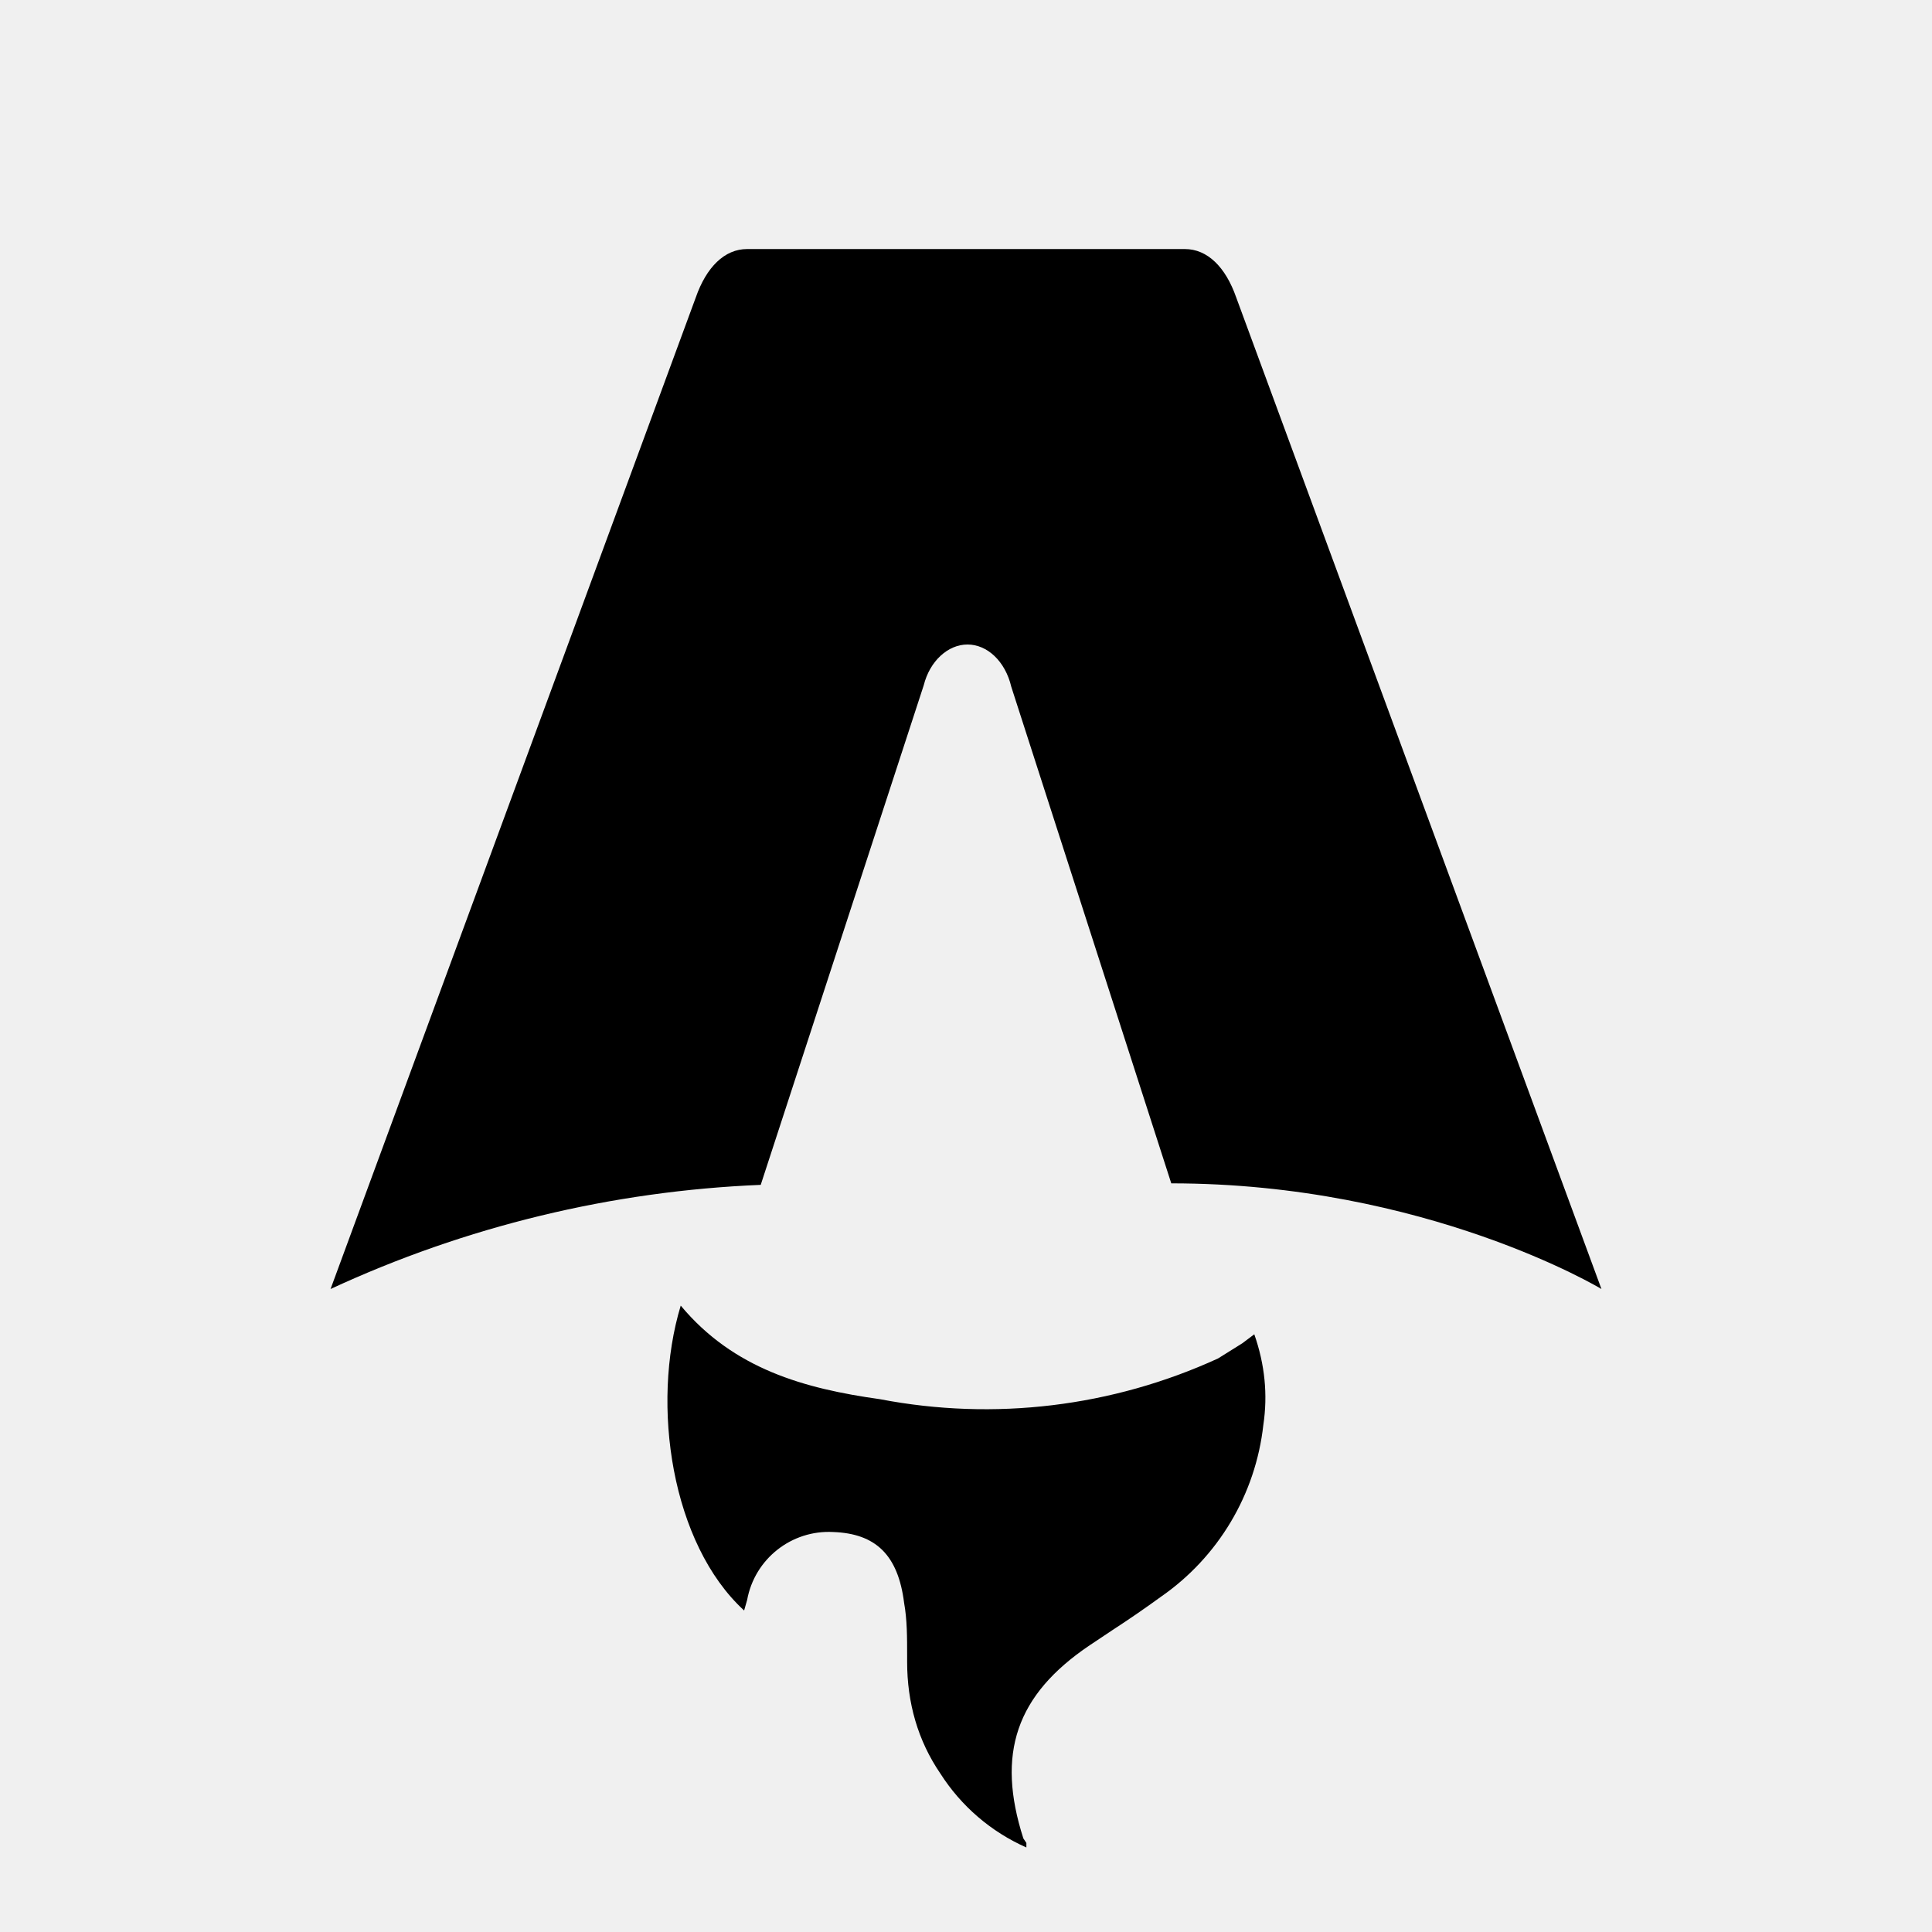
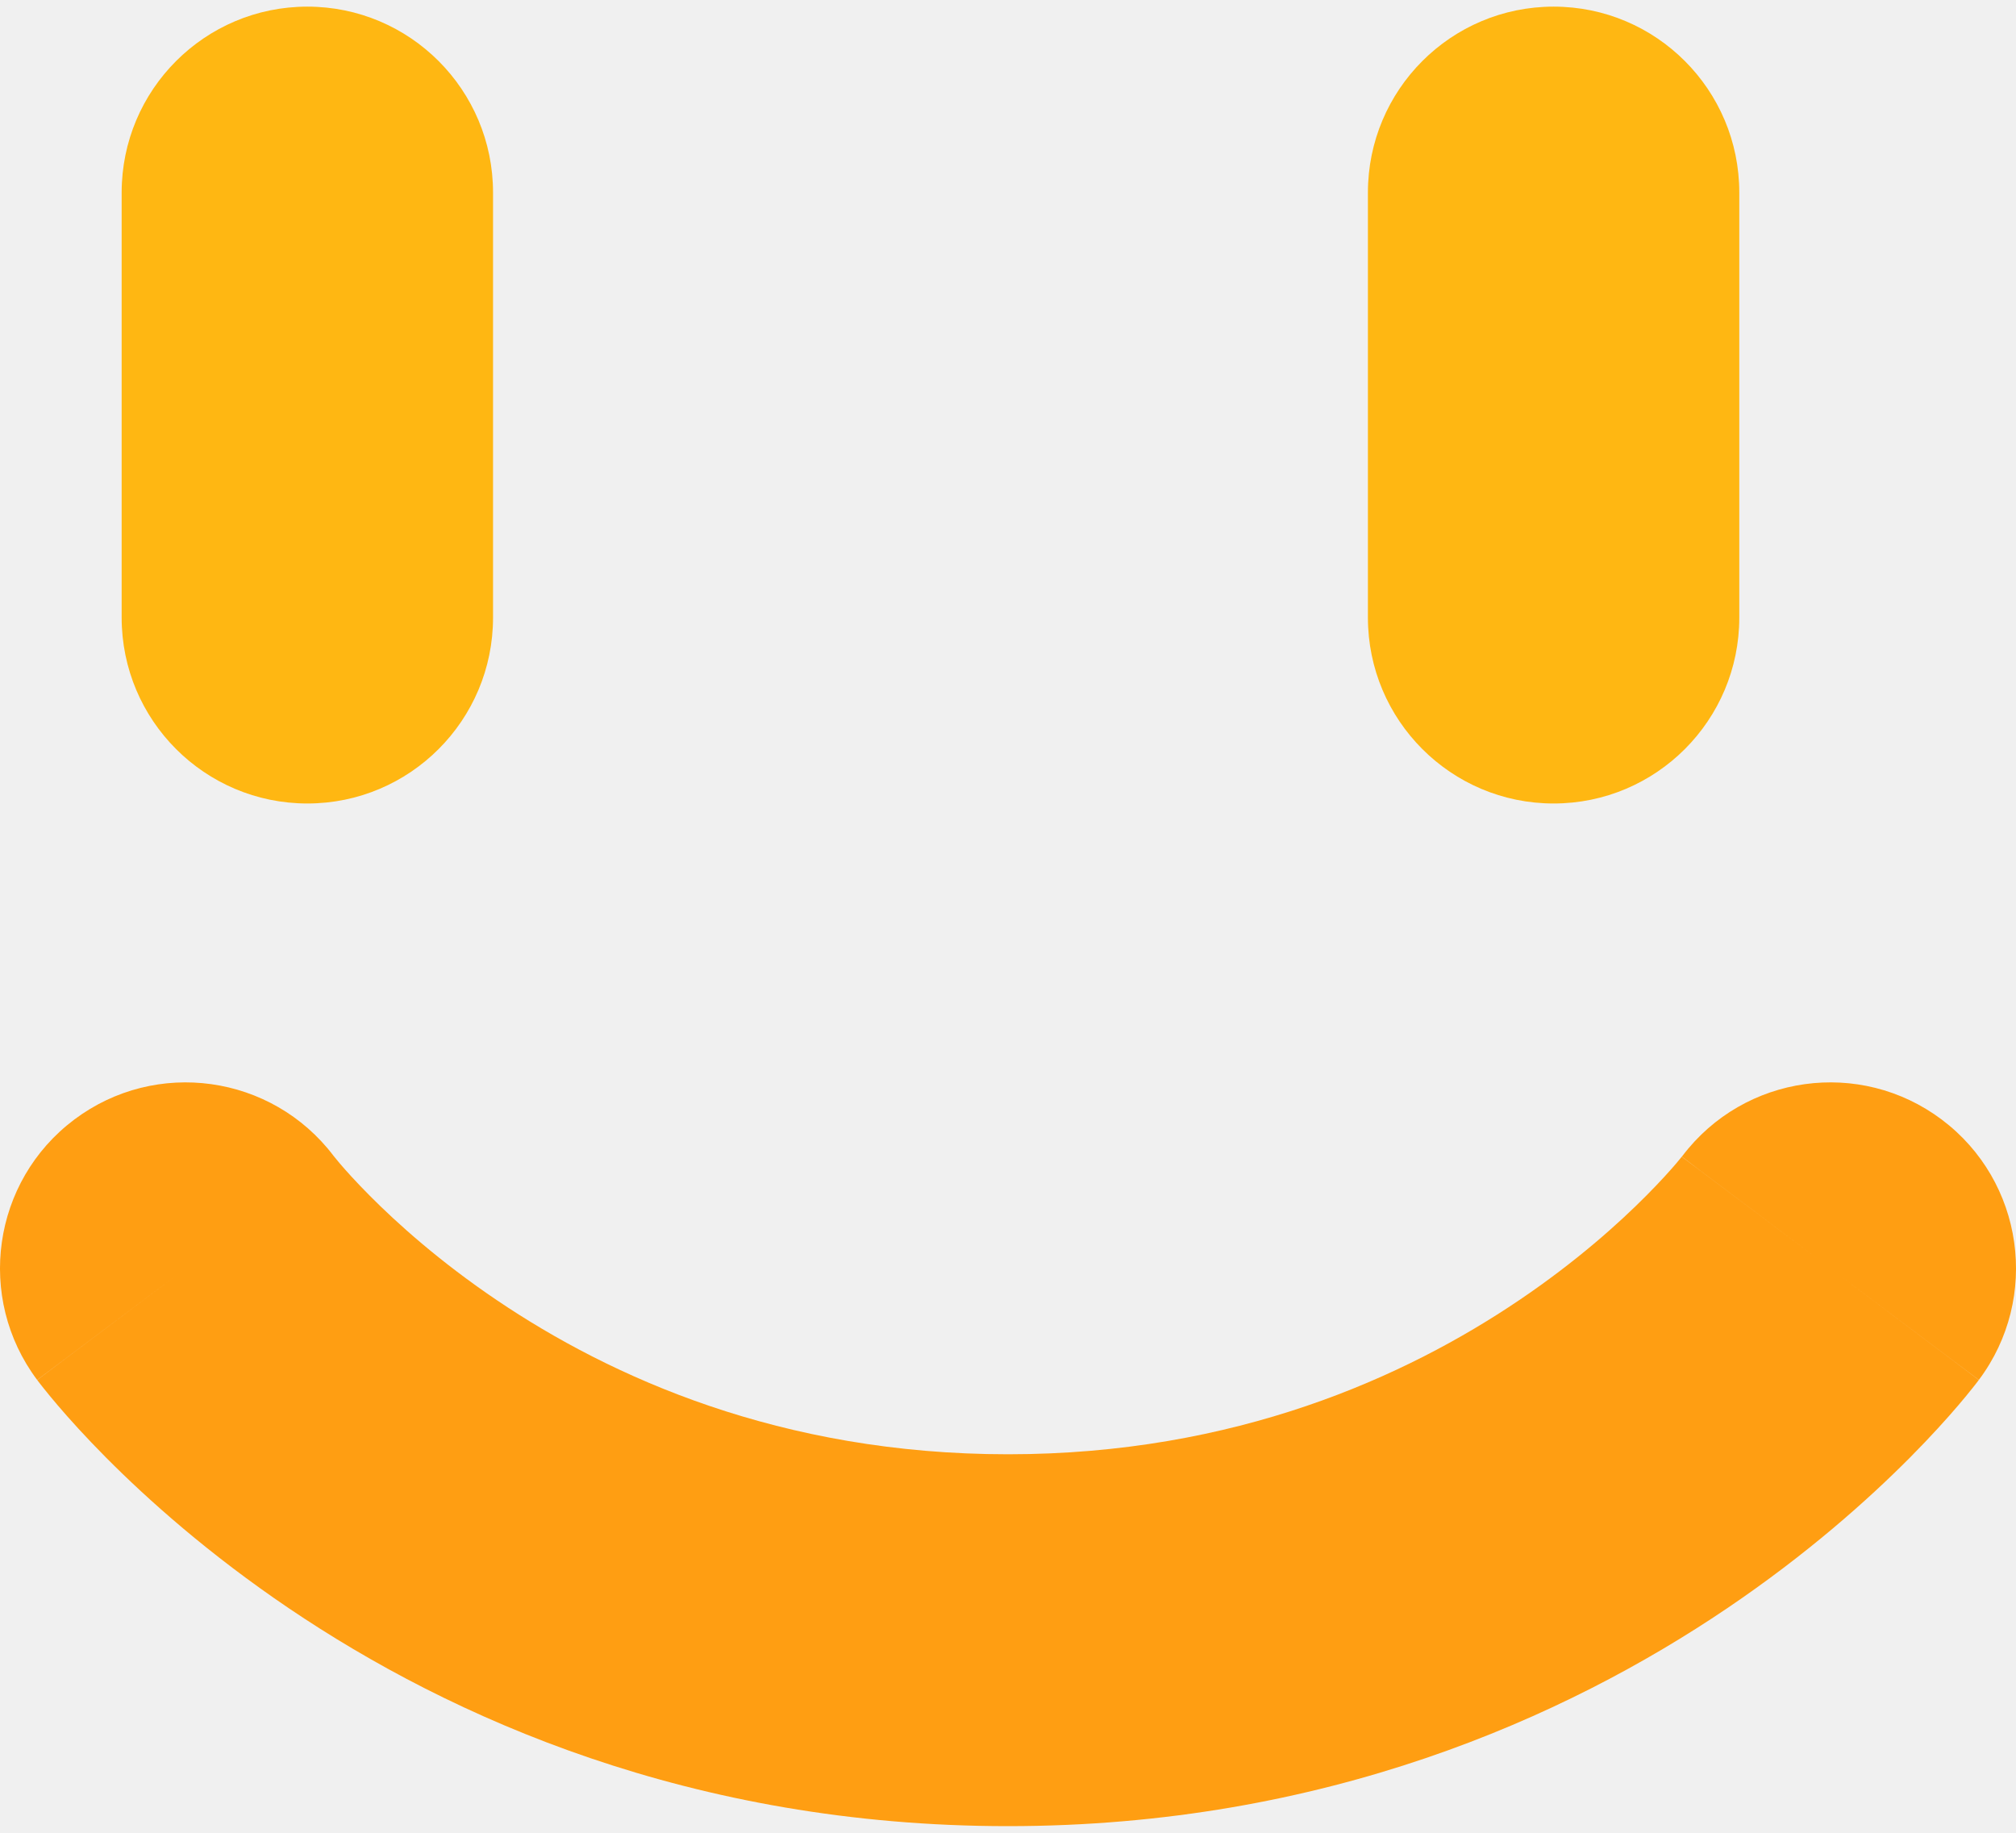
- <svg xmlns="http://www.w3.org/2000/svg" fill="none" viewBox="0 0 128 128">
-   <path d="M50.4 78.5a75.1 75.1 0 0 0-28.5 6.9l24.2-65.7c.7-2 1.9-3.2 3.4-3.2h29c1.5 0 2.7 1.2 3.4 3.2l24.2 65.7s-11.6-7-28.5-7L67 45.5c-.4-1.7-1.6-2.8-2.9-2.8-1.3 0-2.5 1.1-2.9 2.7L50.4 78.5Zm-1.1 28.2Zm-4.2-20.2c-2 6.6-.6 15.8 4.2 20.2a17.5 17.5 0 0 1 .2-.7 5.5 5.5 0 0 1 5.7-4.5c2.8.1 4.3 1.5 4.7 4.7.2 1.1.2 2.3.2 3.5v.4c0 2.7.7 5.2 2.2 7.4a13 13 0 0 0 5.7 4.9v-.3l-.2-.3c-1.8-5.6-.5-9.5 4.4-12.8l1.5-1a73 73 0 0 0 3.2-2.2 16 16 0 0 0 6.8-11.4c.3-2 .1-4-.6-6l-.8.6-1.6 1a37 37 0 0 1-22.4 2.7c-5-.7-9.7-2-13.2-6.2Z" />
-   <style>
-         path { fill: #000; }
-         @media (prefers-color-scheme: dark) {
-             path { fill: #FFF; }
-         }
-     </style>
+ <svg xmlns="http://www.w3.org/2000/svg" width="55" height="50" viewBox="0 0 55 50" fill="none">
+   <g>
+     <path fill-rule="evenodd" clip-rule="evenodd" d="M8.385 0.181C11.183 0.181 13.451 2.452 13.451 5.254L13.451 16.848C13.451 19.649 11.183 21.92 8.385 21.92C5.587 21.92 3.319 19.649 3.319 16.848L3.319 5.254C3.319 2.452 5.587 0.181 8.385 0.181Z" fill="#FFB712" />
+     <path fill-rule="evenodd" clip-rule="evenodd" d="M42.385 0.181C45.183 0.181 47.451 2.452 47.451 5.254L47.451 16.848C47.451 19.649 45.183 21.92 42.385 21.92C39.587 21.92 37.319 19.649 37.319 16.848L37.319 5.254C37.319 2.452 39.587 0.181 42.385 0.181Z" fill="#FFB712" />
+     <path fill-rule="evenodd" clip-rule="evenodd" d="M9.098 31.53C7.414 29.313 4.255 28.869 2.026 30.543C-0.212 32.224 -0.665 35.404 1.013 37.645L5.066 34.601C1.013 37.645 1.015 37.647 1.016 37.649L1.019 37.653L1.026 37.662L1.041 37.682C1.053 37.697 1.066 37.714 1.081 37.734C1.112 37.774 1.15 37.823 1.197 37.881C1.29 37.997 1.414 38.15 1.57 38.333C1.882 38.699 2.323 39.189 2.892 39.763C4.028 40.906 5.692 42.396 7.886 43.879C12.29 46.854 18.869 49.819 27.5 49.819C36.132 49.819 42.71 46.854 47.114 43.879C49.308 42.396 50.972 40.906 52.108 39.763C52.677 39.189 53.118 38.699 53.43 38.333C53.586 38.15 53.711 37.997 53.803 37.881C53.85 37.823 53.888 37.774 53.919 37.734C53.934 37.714 53.947 37.697 53.959 37.682L53.974 37.662L53.981 37.653L53.984 37.649C53.986 37.647 53.987 37.645 49.934 34.601L53.987 37.645C55.666 35.404 55.212 32.224 52.974 30.543C50.745 28.869 47.587 29.313 45.903 31.53C45.9 31.534 45.895 31.54 45.887 31.549C45.861 31.582 45.808 31.648 45.728 31.742C45.566 31.931 45.297 32.233 44.922 32.61C44.17 33.369 43.007 34.415 41.447 35.469C38.343 37.566 33.704 39.674 27.5 39.674C21.296 39.674 16.657 37.566 13.553 35.469C11.993 34.415 10.831 33.369 10.078 32.61C9.703 32.233 9.434 31.931 9.272 31.742C9.192 31.648 9.139 31.582 9.113 31.549C9.105 31.54 9.1 31.534 9.098 31.53ZM45.888 31.55L45.887 31.551L45.884 31.554C45.883 31.556 45.882 31.558 49.804 34.503L45.882 31.558C45.884 31.555 45.886 31.553 45.888 31.55Z" fill="#FF9E12" />
+   </g>
</svg>
